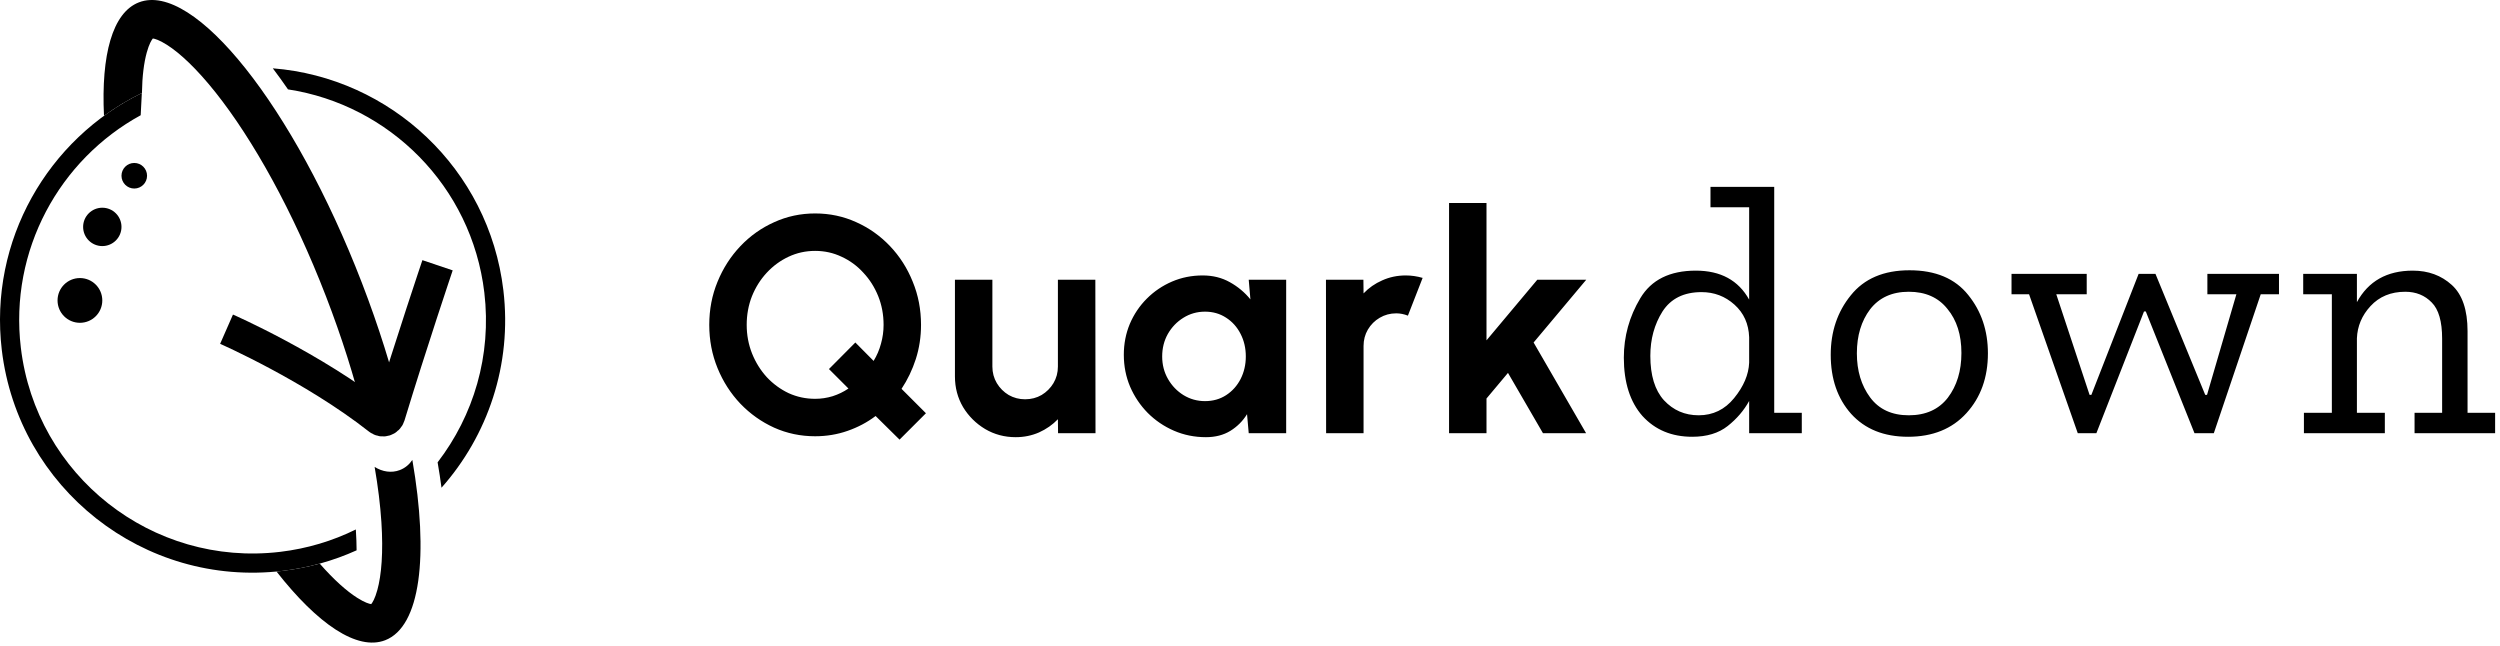
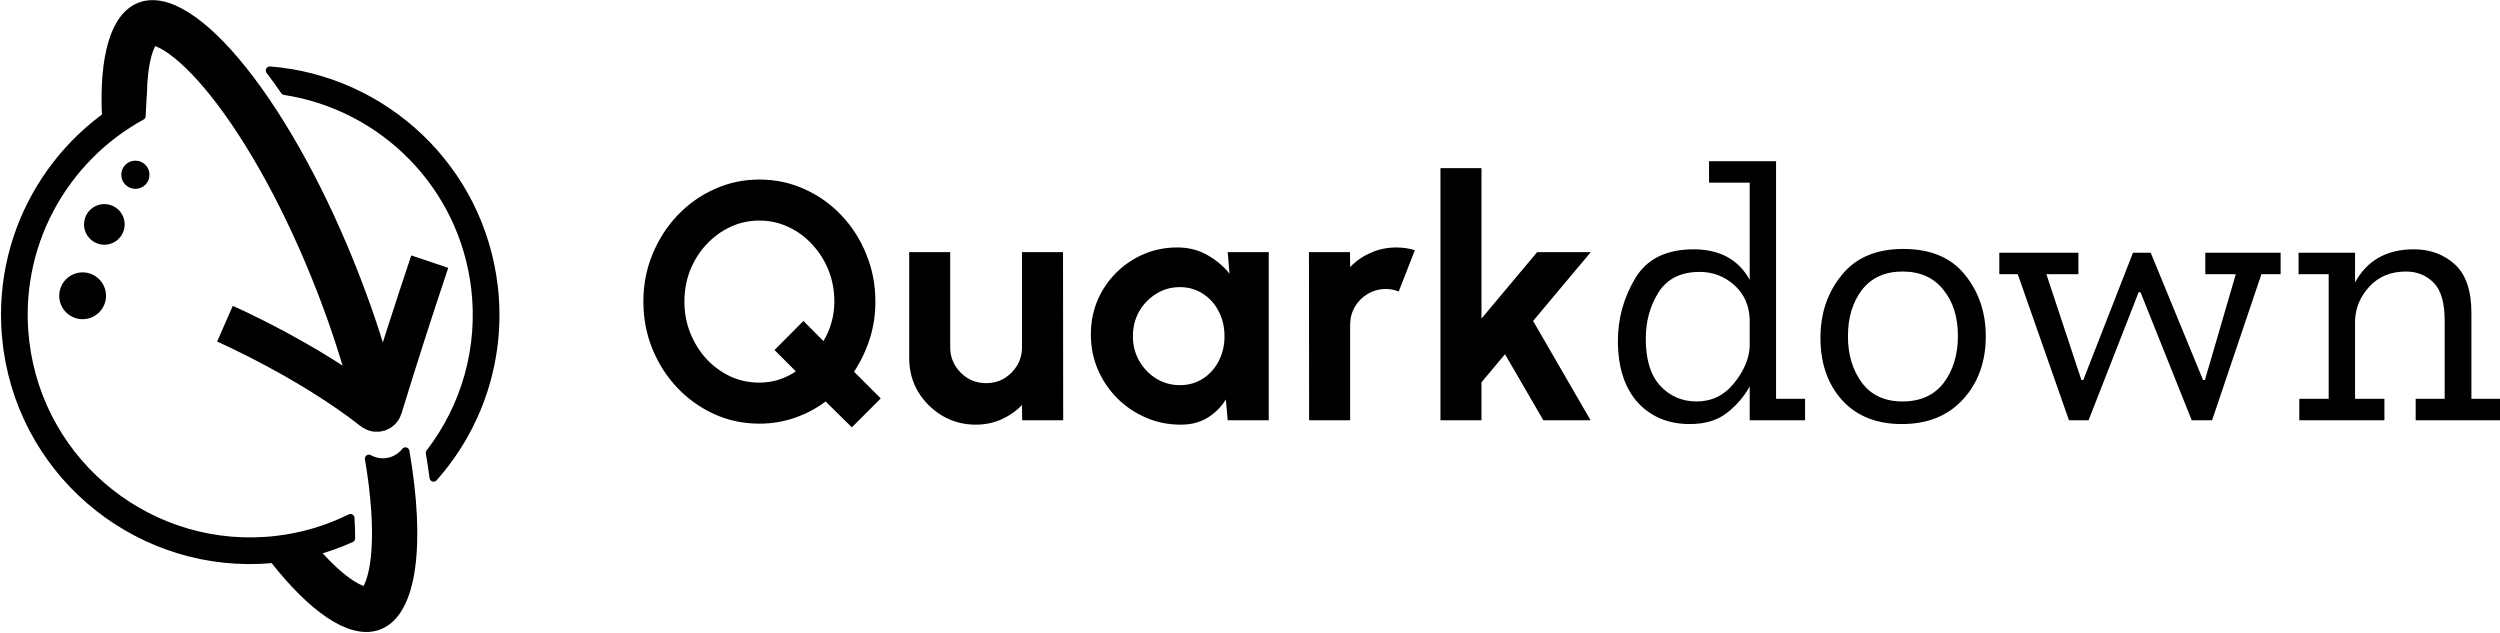
- <svg xmlns="http://www.w3.org/2000/svg" width="391" height="101" viewBox="0 0 391 101" fill="none">
-   <path fill-rule="evenodd" clip-rule="evenodd" d="M55.772 86.071C52.182 87.692 48.286 88.799 44.166 89.289C22.504 91.864 2.855 76.39 0.28 54.727C-1.757 37.59 7.501 21.713 22.184 14.553C22.121 15.631 22.058 16.824 22.004 18.023C9.309 24.961 1.447 39.127 3.259 54.373C5.638 74.391 23.795 88.689 43.812 86.31C48.05 85.806 52.031 84.595 55.652 82.81C55.654 82.844 55.656 82.878 55.659 82.912C55.733 84.057 55.769 85.109 55.772 86.071ZM69.052 76.279C76.272 68.135 80.113 57.06 78.728 45.402C76.468 26.388 61.053 12.141 42.667 10.684C43.459 11.73 44.251 12.829 45.042 13.978C60.858 16.396 73.768 29.095 75.749 45.757C76.92 55.612 74.049 65.016 68.443 72.309C68.676 73.656 68.879 74.98 69.052 76.279Z" fill="currentColor" />
-   <path fill-rule="evenodd" clip-rule="evenodd" d="M56.828 64.694C55.402 58.95 53.459 52.762 50.997 46.385C45.837 33.016 39.547 21.793 33.71 14.451C30.768 10.751 28.159 8.312 26.103 7.008C24.892 6.24 24.203 6.057 23.908 6.017C23.717 6.245 23.33 6.842 22.949 8.226C22.517 9.796 22.242 11.907 22.199 14.545C20.105 15.566 18.121 16.763 16.264 18.116C15.803 8.599 17.578 1.97 21.728 0.368C30.35 -2.961 45.961 16.675 56.595 44.224C59.238 51.072 61.325 57.764 62.837 64.006C61.577 63.095 60.028 62.791 58.623 63.331C57.894 63.612 57.287 64.088 56.828 64.694ZM58.591 73.021C59.125 76.116 59.478 79.011 59.65 81.652C59.958 86.369 59.663 89.929 59.017 92.275C58.636 93.659 58.248 94.257 58.057 94.485C57.762 94.444 57.074 94.262 55.862 93.493C54.224 92.454 52.234 90.694 50.004 88.149C48.117 88.667 46.168 89.051 44.166 89.289C43.859 89.325 43.552 89.358 43.245 89.388C49.667 97.585 55.855 101.825 60.238 100.134C65.777 97.996 67.085 86.9 64.492 71.933C64.017 72.644 63.355 73.202 62.539 73.516C61.232 74.019 59.799 73.79 58.591 73.021ZM57.935 94.608L57.936 94.607L57.937 94.606C57.939 94.605 57.941 94.603 57.945 94.6C57.938 94.606 57.935 94.608 57.935 94.608ZM58.218 94.495C58.226 94.494 58.23 94.493 58.23 94.494C58.23 94.494 58.226 94.495 58.218 94.495ZM24.03 5.894C24.03 5.894 24.027 5.897 24.021 5.901C24.027 5.896 24.03 5.894 24.03 5.894ZM23.747 6.007C23.739 6.008 23.735 6.008 23.735 6.008C23.735 6.008 23.739 6.007 23.747 6.007Z" fill="currentColor" />
-   <path d="M35.432 51.487C35.432 51.487 48.913 57.402 59.261 65.544C59.822 65.986 60.659 65.731 60.867 65.048C64.308 53.712 68.432 41.487 68.432 41.487" stroke="currentColor" stroke-width="5" />
-   <circle cx="12.5" cy="46.987" r="3.5" fill="currentColor" />
-   <circle cx="16" cy="35.487" r="3" fill="currentColor" />
-   <circle cx="21" cy="27.487" r="2" fill="currentColor" />
-   <path d="M140.688 68.759L136.944 65.063C135.632 66.055 134.168 66.831 132.552 67.391C130.952 67.951 129.264 68.231 127.488 68.231C125.216 68.231 123.08 67.783 121.08 66.887C119.08 65.975 117.32 64.727 115.8 63.143C114.28 61.543 113.088 59.687 112.224 57.575C111.36 55.463 110.928 53.207 110.928 50.807C110.928 48.407 111.36 46.159 112.224 44.063C113.088 41.951 114.28 40.095 115.8 38.495C117.32 36.895 119.08 35.647 121.08 34.751C123.08 33.839 125.216 33.383 127.488 33.383C129.776 33.383 131.92 33.839 133.92 34.751C135.92 35.647 137.68 36.895 139.2 38.495C140.72 40.095 141.904 41.951 142.752 44.063C143.616 46.159 144.048 48.407 144.048 50.807C144.048 52.679 143.776 54.463 143.232 56.159C142.688 57.839 141.944 59.391 141 60.815L144.816 64.631L140.688 68.759ZM127.488 62.375C128.416 62.375 129.328 62.239 130.224 61.967C131.12 61.679 131.944 61.279 132.696 60.767L129.648 57.719L133.776 53.567L136.632 56.447C137.144 55.615 137.528 54.719 137.784 53.759C138.056 52.799 138.192 51.815 138.192 50.807C138.192 49.207 137.912 47.711 137.352 46.319C136.792 44.927 136.016 43.703 135.024 42.647C134.048 41.575 132.912 40.743 131.616 40.151C130.336 39.543 128.96 39.239 127.488 39.239C126.016 39.239 124.632 39.543 123.336 40.151C122.04 40.759 120.896 41.599 119.904 42.671C118.928 43.727 118.16 44.951 117.6 46.343C117.056 47.735 116.784 49.223 116.784 50.807C116.784 52.391 117.064 53.887 117.624 55.295C118.184 56.687 118.952 57.919 119.928 58.991C120.92 60.047 122.056 60.879 123.336 61.487C124.632 62.079 126.016 62.375 127.488 62.375ZM149.352 58.871V43.751H155.208V57.335C155.208 58.279 155.44 59.143 155.904 59.927C156.368 60.695 156.984 61.311 157.752 61.775C158.536 62.223 159.392 62.447 160.32 62.447C161.28 62.447 162.144 62.223 162.912 61.775C163.68 61.311 164.296 60.695 164.76 59.927C165.224 59.143 165.456 58.279 165.456 57.335V43.751H171.312L171.336 67.751H165.48L165.456 65.567C164.624 66.431 163.64 67.119 162.504 67.631C161.368 68.127 160.152 68.375 158.856 68.375C157.112 68.375 155.52 67.951 154.08 67.103C152.64 66.239 151.488 65.095 150.624 63.671C149.776 62.231 149.352 60.631 149.352 58.871ZM195.301 43.751H201.157V67.751H195.301L195.037 64.775C194.381 65.847 193.509 66.719 192.421 67.391C191.349 68.047 190.077 68.375 188.605 68.375C186.829 68.375 185.165 68.039 183.613 67.367C182.061 66.695 180.693 65.767 179.509 64.583C178.341 63.399 177.421 62.031 176.749 60.479C176.093 58.927 175.765 57.263 175.765 55.487C175.765 53.775 176.077 52.167 176.701 50.663C177.341 49.159 178.229 47.839 179.365 46.703C180.501 45.567 181.813 44.679 183.301 44.039C184.789 43.399 186.389 43.079 188.101 43.079C189.685 43.079 191.101 43.431 192.349 44.135C193.613 44.839 194.685 45.735 195.565 46.823L195.301 43.751ZM188.461 62.735C189.709 62.735 190.813 62.423 191.773 61.799C192.733 61.175 193.485 60.335 194.029 59.279C194.573 58.207 194.845 57.031 194.845 55.751C194.845 54.455 194.573 53.279 194.029 52.223C193.485 51.151 192.725 50.303 191.749 49.679C190.789 49.055 189.693 48.743 188.461 48.743C187.229 48.743 186.101 49.063 185.077 49.703C184.069 50.327 183.261 51.167 182.653 52.223C182.061 53.279 181.765 54.455 181.765 55.751C181.765 57.047 182.069 58.223 182.677 59.279C183.285 60.335 184.093 61.175 185.101 61.799C186.125 62.423 187.245 62.735 188.461 62.735ZM207.404 67.751L207.38 43.751H213.236L213.26 45.887C214.076 45.023 215.052 44.343 216.188 43.847C217.324 43.335 218.548 43.079 219.86 43.079C220.74 43.079 221.62 43.207 222.5 43.463L220.196 49.367C219.588 49.127 218.98 49.007 218.372 49.007C217.428 49.007 216.564 49.239 215.78 49.703C215.012 50.151 214.396 50.767 213.932 51.551C213.484 52.319 213.26 53.175 213.26 54.119V67.751H207.404ZM248.064 67.751H241.32L235.848 58.319L232.488 62.327V67.751H226.632V31.751H232.488V53.231L240.432 43.751H248.088L239.856 53.567L248.064 67.751ZM281.8 67.751H273.568V62.711C272.746 64.204 271.626 65.511 270.208 66.631C268.789 67.751 266.941 68.311 264.664 68.311C261.453 68.311 258.858 67.228 256.88 65.063C254.938 62.86 253.968 59.817 253.968 55.935C253.968 52.612 254.826 49.513 256.544 46.639C258.261 43.764 261.154 42.327 265.224 42.327C269.106 42.327 271.888 43.839 273.568 46.863V32.415H267.52V29.223H277.488V64.559H281.8V67.751ZM273.568 56.719V52.743C273.493 50.652 272.728 48.953 271.272 47.647C269.816 46.34 268.098 45.687 266.12 45.687C263.357 45.687 261.322 46.695 260.016 48.711C258.746 50.727 258.112 53.041 258.112 55.655C258.112 58.716 258.821 61.031 260.24 62.599C261.696 64.167 263.506 64.951 265.672 64.951C267.912 64.951 269.76 64.055 271.216 62.263C272.709 60.433 273.493 58.585 273.568 56.719ZM310.91 55.263C310.91 59.033 309.79 62.151 307.55 64.615C305.31 67.079 302.267 68.311 298.422 68.311C294.651 68.311 291.683 67.116 289.518 64.727C287.39 62.337 286.326 59.257 286.326 55.487C286.326 51.865 287.371 48.767 289.462 46.191C291.553 43.577 294.614 42.271 298.646 42.271C302.715 42.271 305.777 43.559 307.83 46.135C309.883 48.673 310.91 51.716 310.91 55.263ZM306.766 55.207C306.766 52.369 306.038 50.073 304.582 48.319C303.163 46.527 301.147 45.631 298.534 45.631C295.921 45.631 293.905 46.545 292.486 48.375C291.105 50.204 290.414 52.5 290.414 55.263C290.414 57.988 291.105 60.284 292.486 62.151C293.867 64.017 295.883 64.951 298.534 64.951C301.185 64.951 303.219 64.036 304.638 62.207C306.057 60.34 306.766 58.007 306.766 55.207ZM356.434 46.023H353.578L346.242 67.751H343.218L335.602 48.711H335.322L327.874 67.751H324.962L317.346 46.023H314.602V42.831H326.362V46.023H321.602L326.81 61.759H327.09L334.482 42.831H337.114L344.898 61.759H345.178L349.77 46.023H345.234V42.831H356.434V46.023ZM390.237 67.751H377.637V64.559H381.949V52.967C381.949 50.279 381.408 48.393 380.325 47.311C379.242 46.191 377.861 45.631 376.181 45.631C373.941 45.631 372.13 46.377 370.749 47.871C369.405 49.327 368.696 51.007 368.621 52.911V64.559H372.989V67.751H360.333V64.559H364.701V46.023H360.221V42.831H368.621V47.255C370.413 43.969 373.325 42.327 377.357 42.327C379.784 42.327 381.818 43.073 383.461 44.567C385.104 46.06 385.925 48.468 385.925 51.791V64.559H390.237V67.751Z" fill="currentColor" />
+ <svg xmlns="http://www.w3.org/2000/svg" width="371.75" height="94" viewBox="99.25 24.38 371.75 94" fill="none">
+   <path d="M120.474 38.427C120.418 39.426 120.362 40.527 120.309 41.635C108.593 48.042 101.332 61.111 103.006 75.181C105.204 93.656 121.96 106.85 140.435 104.654C144.235 104.206 147.929 103.11 151.359 101.413C151.359 101.448 151.361 101.484 151.367 101.519C151.434 102.573 151.456 103.547 151.459 104.434C148.067 105.967 144.458 106.968 140.761 107.402L139.824 107.502C120.515 109.302 103.157 95.63 100.381 76.439L100.258 75.504C98.378 59.688 106.922 45.035 120.474 38.427ZM139.375 34.859C156.343 36.204 170.575 49.35 172.662 66.902L172.762 67.834C173.227 72.803 172.665 77.815 171.109 82.558C169.554 87.301 167.039 91.673 163.722 95.402C163.559 94.171 163.373 92.943 163.164 91.72C168.536 84.756 170.961 75.961 169.914 67.228C168.084 51.85 156.168 40.137 141.573 37.905C140.839 36.845 140.106 35.83 139.375 34.859ZM159.537 91.499C161.906 105.254 160.698 115.447 155.599 117.413L155.216 117.545C151.2 118.73 145.663 114.825 139.916 107.491C140.199 107.465 140.482 107.436 140.764 107.405C142.611 107.184 144.41 106.819 146.151 106.345C148.212 108.694 150.048 110.328 151.559 111.288C152.67 111.991 153.306 112.153 153.582 112.194C153.758 111.982 154.12 111.433 154.472 110.161C155.069 107.996 155.336 104.707 155.055 100.356C154.873 97.752 154.557 95.159 154.106 92.587C154.993 93.081 156.027 93.243 157.022 93.044C158.018 92.845 158.909 92.297 159.537 91.499ZM120.055 25.339C128.014 22.27 142.421 40.388 152.234 65.814L153.13 68.191C155.024 73.307 156.627 78.526 157.933 83.823C157.072 83.273 156.041 83.051 155.03 83.197C154.018 83.343 153.093 83.847 152.421 84.618C150.987 78.909 149.201 73.295 147.071 67.808C142.307 55.471 136.499 45.111 131.115 38.335C128.401 34.923 125.991 32.672 124.094 31.467C122.979 30.762 122.343 30.597 122.069 30.558C121.891 30.773 121.531 31.322 121.182 32.591C120.783 34.042 120.532 35.992 120.493 38.424C118.559 39.369 116.734 40.468 115.017 41.721C114.591 32.934 116.222 26.817 120.055 25.339Z" fill="currentColor" stroke="currentColor" stroke-width="1.2" stroke-linejoin="round" />
+   <path d="M132.7 72.517C132.7 72.517 145.141 77.973 154.692 85.488C154.812 85.583 154.953 85.647 155.103 85.675C155.253 85.703 155.407 85.694 155.553 85.649C155.699 85.604 155.832 85.524 155.94 85.417C156.048 85.309 156.128 85.176 156.173 85.031C158.405 77.752 160.733 70.504 163.155 63.287" stroke="currentColor" stroke-width="5.8" />
+   <path d="M111.536 71.594C113.32 71.594 114.766 70.147 114.766 68.364C114.766 66.579 113.32 65.133 111.536 65.133C109.752 65.133 108.306 66.579 108.306 68.364C108.306 70.147 109.752 71.594 111.536 71.594Z" fill="currentColor" stroke="currentColor" stroke-width="0.5" />
+   <path d="M114.766 60.52C116.296 60.52 117.536 59.279 117.536 57.75C117.536 56.22 116.296 54.98 114.766 54.98C113.237 54.98 111.996 56.22 111.996 57.75C111.996 59.279 113.237 60.52 114.766 60.52Z" fill="currentColor" stroke="currentColor" stroke-width="0.5" />
+   <path d="M119.38 52.212C120.4 52.212 121.227 51.386 121.227 50.366C121.227 49.346 120.4 48.519 119.38 48.519C118.36 48.519 117.534 49.346 117.534 50.366C117.534 51.386 118.36 52.212 119.38 52.212Z" fill="currentColor" stroke="currentColor" stroke-width="0.5" />
+   <path d="M225.92 87.927L222.02 84.077C220.654 85.111 219.129 85.919 217.445 86.502C215.779 87.085 214.02 87.377 212.17 87.377C209.804 87.377 207.579 86.91 205.495 85.977C203.412 85.027 201.579 83.727 199.995 82.077C198.412 80.41 197.17 78.477 196.27 76.277C195.37 74.077 194.92 71.727 194.92 69.227C194.92 66.727 195.37 64.385 196.27 62.202C197.17 60.002 198.412 58.069 199.995 56.402C201.579 54.736 203.412 53.435 205.495 52.502C207.579 51.552 209.804 51.077 212.17 51.077C214.554 51.077 216.787 51.552 218.87 52.502C220.954 53.435 222.787 54.736 224.37 56.402C225.954 58.069 227.187 60.002 228.07 62.202C228.97 64.385 229.42 66.727 229.42 69.227C229.42 71.177 229.137 73.035 228.57 74.802C228.004 76.552 227.229 78.169 226.245 79.652L230.22 83.627L225.92 87.927ZM212.17 81.277C213.137 81.277 214.087 81.135 215.02 80.852C215.954 80.552 216.812 80.135 217.595 79.602L214.42 76.427L218.72 72.102L221.695 75.102C222.229 74.236 222.629 73.302 222.895 72.302C223.179 71.302 223.32 70.277 223.32 69.227C223.32 67.561 223.029 66.002 222.445 64.552C221.862 63.102 221.054 61.827 220.02 60.727C219.004 59.611 217.82 58.744 216.47 58.127C215.137 57.494 213.704 57.177 212.17 57.177C210.637 57.177 209.195 57.494 207.845 58.127C206.495 58.761 205.304 59.636 204.27 60.752C203.254 61.852 202.454 63.127 201.87 64.577C201.304 66.027 201.02 67.577 201.02 69.227C201.02 70.877 201.312 72.436 201.895 73.902C202.479 75.352 203.279 76.635 204.295 77.752C205.329 78.852 206.512 79.719 207.845 80.352C209.195 80.969 210.637 81.277 212.17 81.277ZM234.446 77.627V61.877H240.546V76.027C240.546 77.01 240.788 77.91 241.271 78.727C241.754 79.527 242.396 80.169 243.196 80.652C244.013 81.119 244.904 81.352 245.871 81.352C246.871 81.352 247.771 81.119 248.571 80.652C249.371 80.169 250.013 79.527 250.496 78.727C250.979 77.91 251.221 77.01 251.221 76.027V61.877H257.321L257.346 86.877H251.246L251.221 84.602C250.354 85.502 249.329 86.219 248.146 86.752C246.963 87.269 245.696 87.527 244.346 87.527C242.529 87.527 240.871 87.085 239.371 86.202C237.871 85.302 236.671 84.111 235.771 82.627C234.888 81.127 234.446 79.46 234.446 77.627ZM281.81 61.877H287.91V86.877H281.81L281.535 83.777C280.851 84.894 279.943 85.802 278.81 86.502C277.693 87.186 276.368 87.527 274.835 87.527C272.985 87.527 271.251 87.177 269.635 86.477C268.018 85.777 266.593 84.811 265.36 83.577C264.143 82.344 263.185 80.919 262.485 79.302C261.801 77.686 261.46 75.952 261.46 74.102C261.46 72.319 261.785 70.644 262.435 69.077C263.101 67.51 264.026 66.135 265.21 64.952C266.393 63.769 267.76 62.844 269.31 62.177C270.86 61.511 272.526 61.177 274.31 61.177C275.96 61.177 277.435 61.544 278.735 62.277C280.051 63.011 281.168 63.944 282.085 65.077L281.81 61.877ZM274.685 81.652C275.985 81.652 277.135 81.327 278.135 80.677C279.135 80.027 279.918 79.152 280.485 78.052C281.051 76.936 281.335 75.71 281.335 74.377C281.335 73.027 281.051 71.802 280.485 70.702C279.918 69.585 279.126 68.702 278.11 68.052C277.11 67.402 275.968 67.077 274.685 67.077C273.401 67.077 272.226 67.41 271.16 68.077C270.11 68.727 269.268 69.602 268.635 70.702C268.018 71.802 267.71 73.027 267.71 74.377C267.71 75.727 268.026 76.952 268.66 78.052C269.293 79.152 270.135 80.027 271.185 80.677C272.251 81.327 273.418 81.652 274.685 81.652ZM293.916 86.877L293.891 61.877H299.991L300.016 64.102C300.866 63.202 301.883 62.494 303.066 61.977C304.25 61.444 305.525 61.177 306.891 61.177C307.808 61.177 308.725 61.31 309.641 61.577L307.241 67.727C306.608 67.477 305.975 67.352 305.341 67.352C304.358 67.352 303.458 67.594 302.641 68.077C301.841 68.544 301.2 69.186 300.716 70.002C300.25 70.802 300.016 71.694 300.016 72.677V86.877H293.916ZM335.771 86.877H328.746L323.046 77.052L319.546 81.227V86.877H313.446V49.377H319.546V71.752L327.821 61.877H335.796L327.221 72.102L335.771 86.877ZM367.664 86.877H359.432V81.837C358.61 83.331 357.49 84.637 356.072 85.757C354.653 86.877 352.805 87.437 350.528 87.437C347.317 87.437 344.722 86.355 342.744 84.189C340.802 81.987 339.832 78.944 339.832 75.061C339.832 71.739 340.69 68.64 342.408 65.765C344.125 62.891 347.018 61.453 351.088 61.453C354.97 61.453 357.752 62.965 359.432 65.989V51.541H353.384V48.349H363.352V83.685H367.664V86.877ZM359.432 75.845V71.869C359.357 69.778 358.592 68.08 357.136 66.773C355.68 65.466 353.962 64.813 351.984 64.813C349.221 64.813 347.186 65.821 345.88 67.837C344.61 69.853 343.976 72.168 343.976 74.781C343.976 77.843 344.685 80.157 346.104 81.725C347.56 83.293 349.37 84.077 351.536 84.077C353.776 84.077 355.624 83.181 357.08 81.389C358.573 79.56 359.357 77.712 359.432 75.845ZM394.534 74.389C394.534 78.16 393.414 81.277 391.174 83.741C388.934 86.205 385.891 87.437 382.046 87.437C378.275 87.437 375.307 86.243 373.142 83.853C371.014 81.464 369.95 78.384 369.95 74.613C369.95 70.992 370.995 67.893 373.086 65.317C375.177 62.704 378.238 61.397 382.27 61.397C386.339 61.397 389.401 62.685 391.454 65.261C393.507 67.8 394.534 70.843 394.534 74.389ZM390.39 74.333C390.39 71.496 389.662 69.2 388.206 67.445C386.787 65.653 384.771 64.757 382.158 64.757C379.545 64.757 377.529 65.672 376.11 67.501C374.729 69.331 374.038 71.626 374.038 74.389C374.038 77.115 374.729 79.41 376.11 81.277C377.491 83.144 379.507 84.077 382.158 84.077C384.809 84.077 386.843 83.162 388.262 81.333C389.681 79.466 390.39 77.133 390.39 74.333ZM438.378 65.149H435.522L428.186 86.877H425.162L417.546 67.837H417.266L409.818 86.877H406.906L399.29 65.149H396.546V61.957H408.306V65.149H403.546L408.754 80.885H409.034L416.426 61.957H419.058L426.842 80.885H427.122L431.714 65.149H427.178V61.957H438.378V65.149ZM471.061 86.877H458.461V83.685H462.773V72.093C462.773 69.405 462.232 67.52 461.149 66.437C460.066 65.317 458.685 64.757 457.005 64.757C454.765 64.757 452.954 65.504 451.573 66.997C450.229 68.453 449.52 70.133 449.445 72.037V83.685H453.813V86.877H441.157V83.685H445.525V65.149H441.045V61.957H449.445V66.381C451.237 63.096 454.149 61.453 458.181 61.453C460.608 61.453 462.642 62.2 464.285 63.693C465.928 65.186 466.749 67.594 466.749 70.917V83.685H471.061V86.877Z" fill="currentColor" />
</svg>
